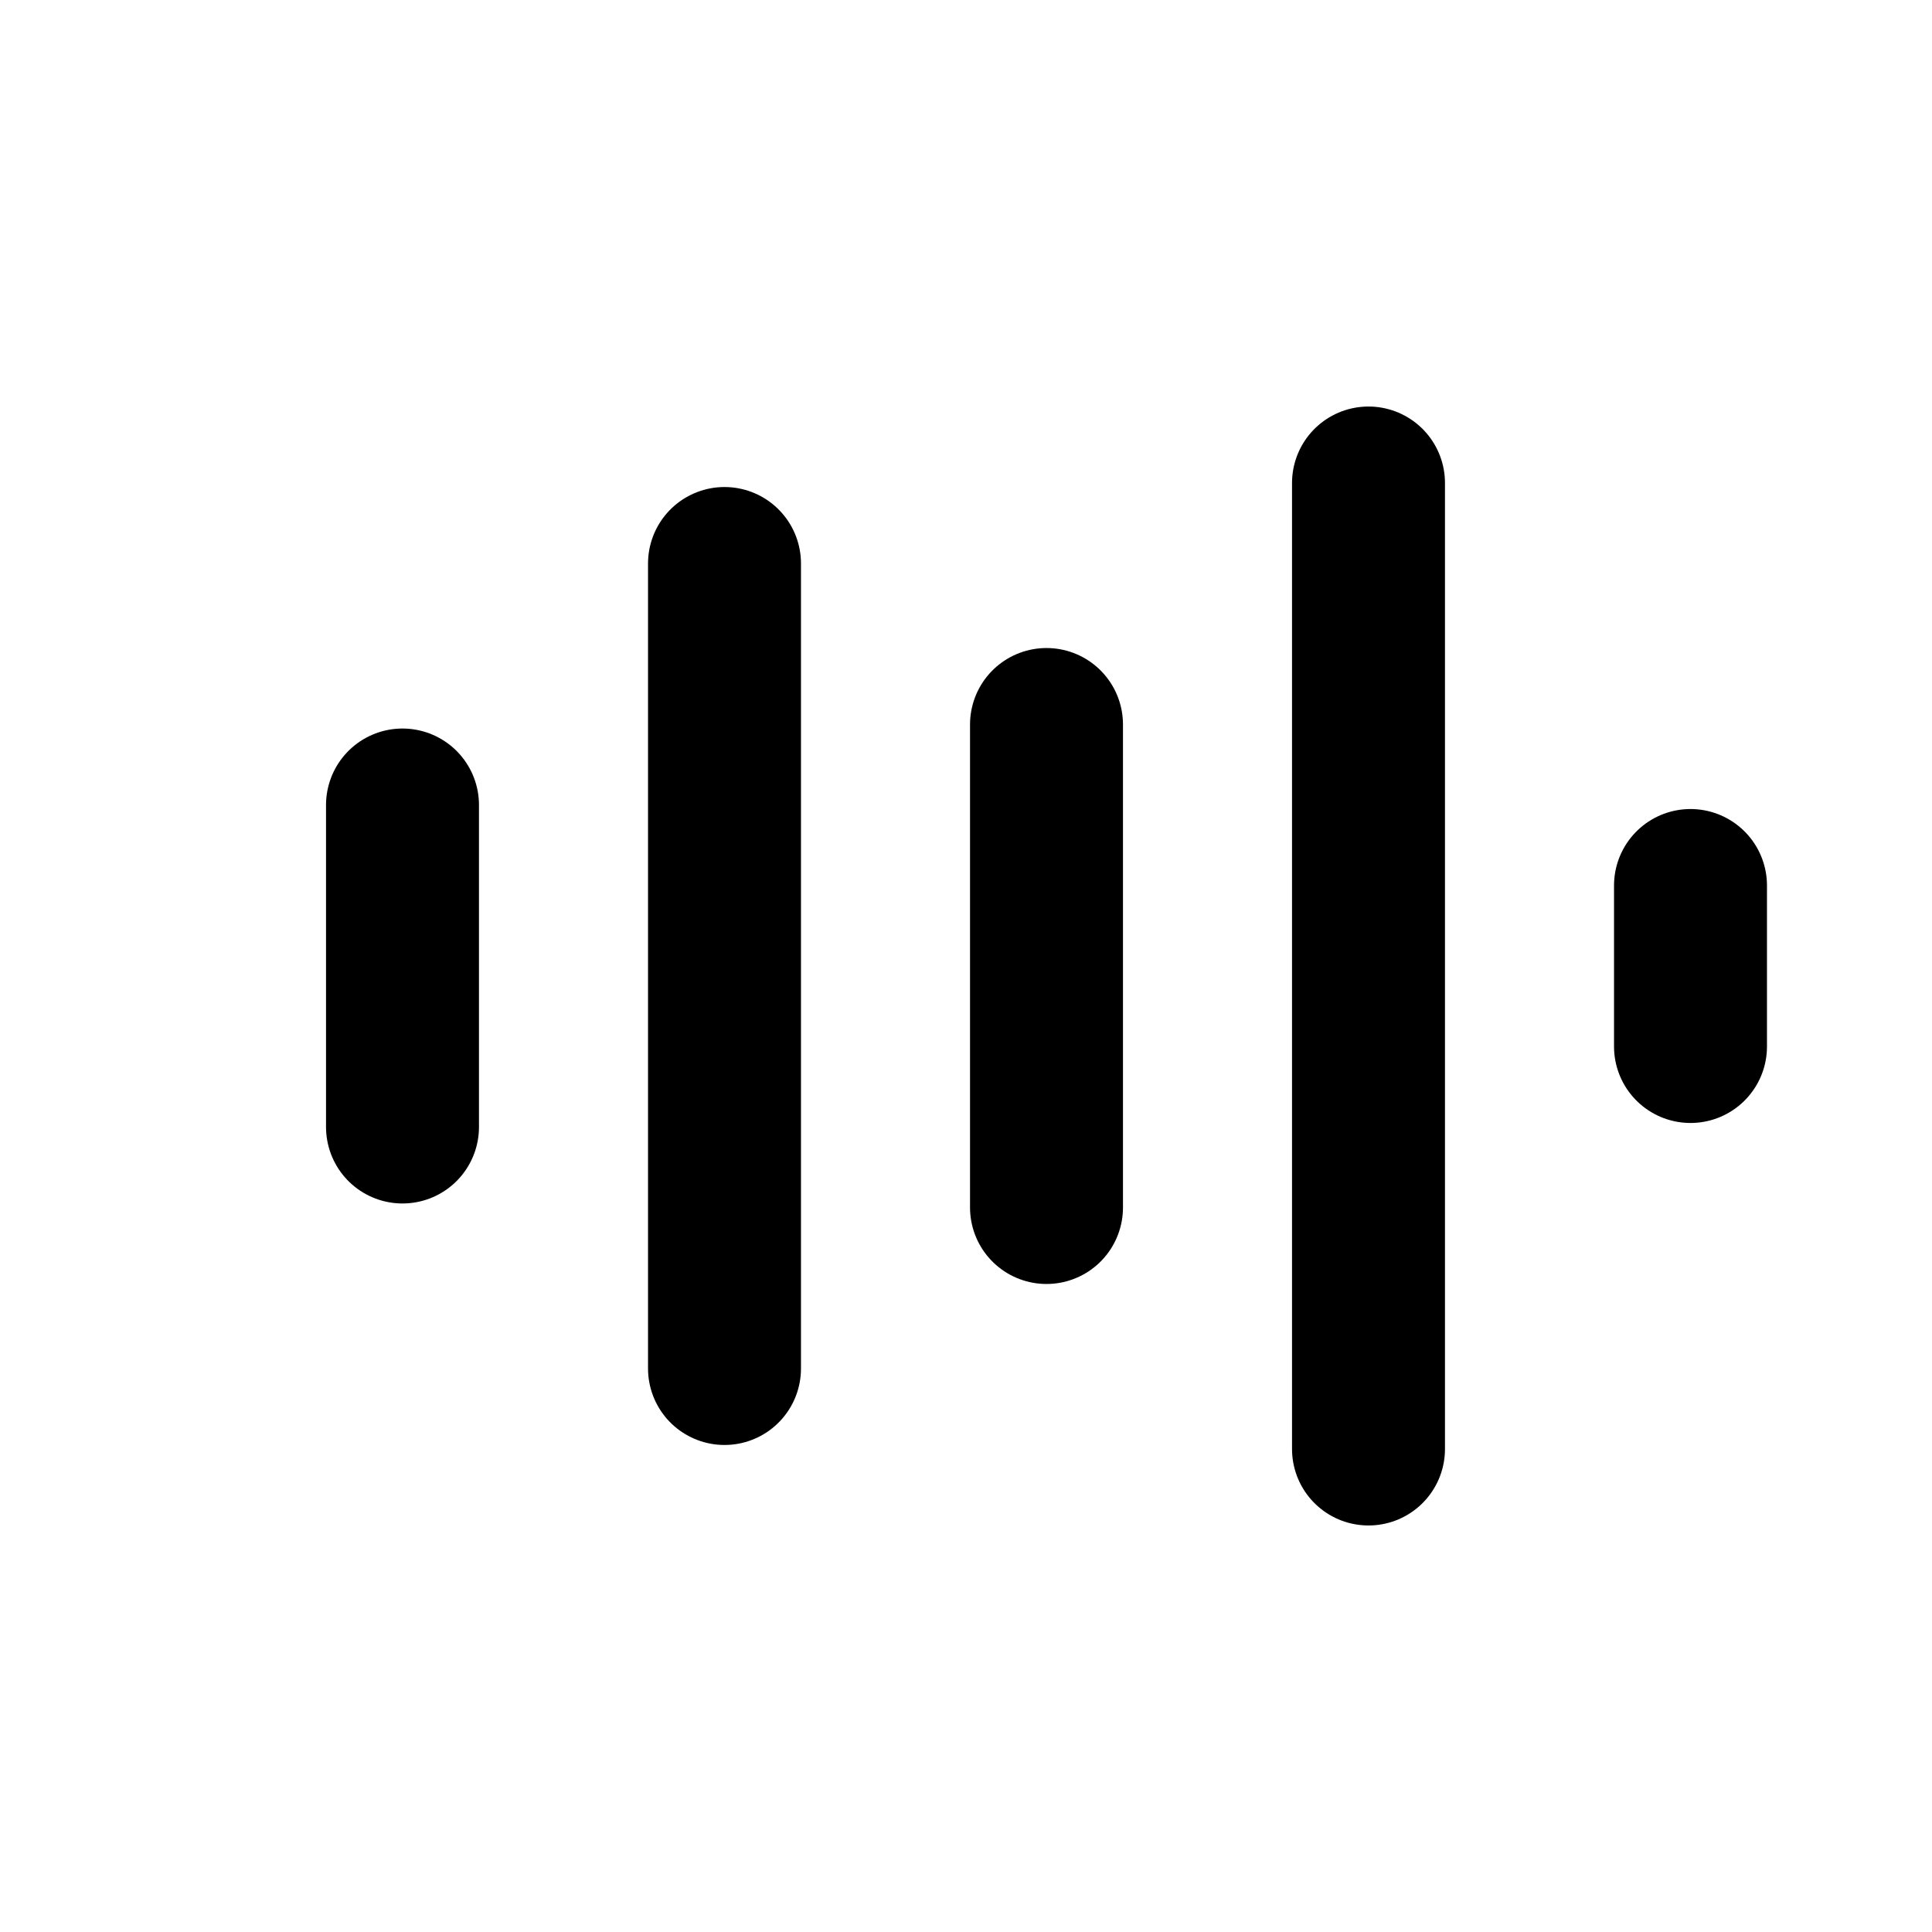
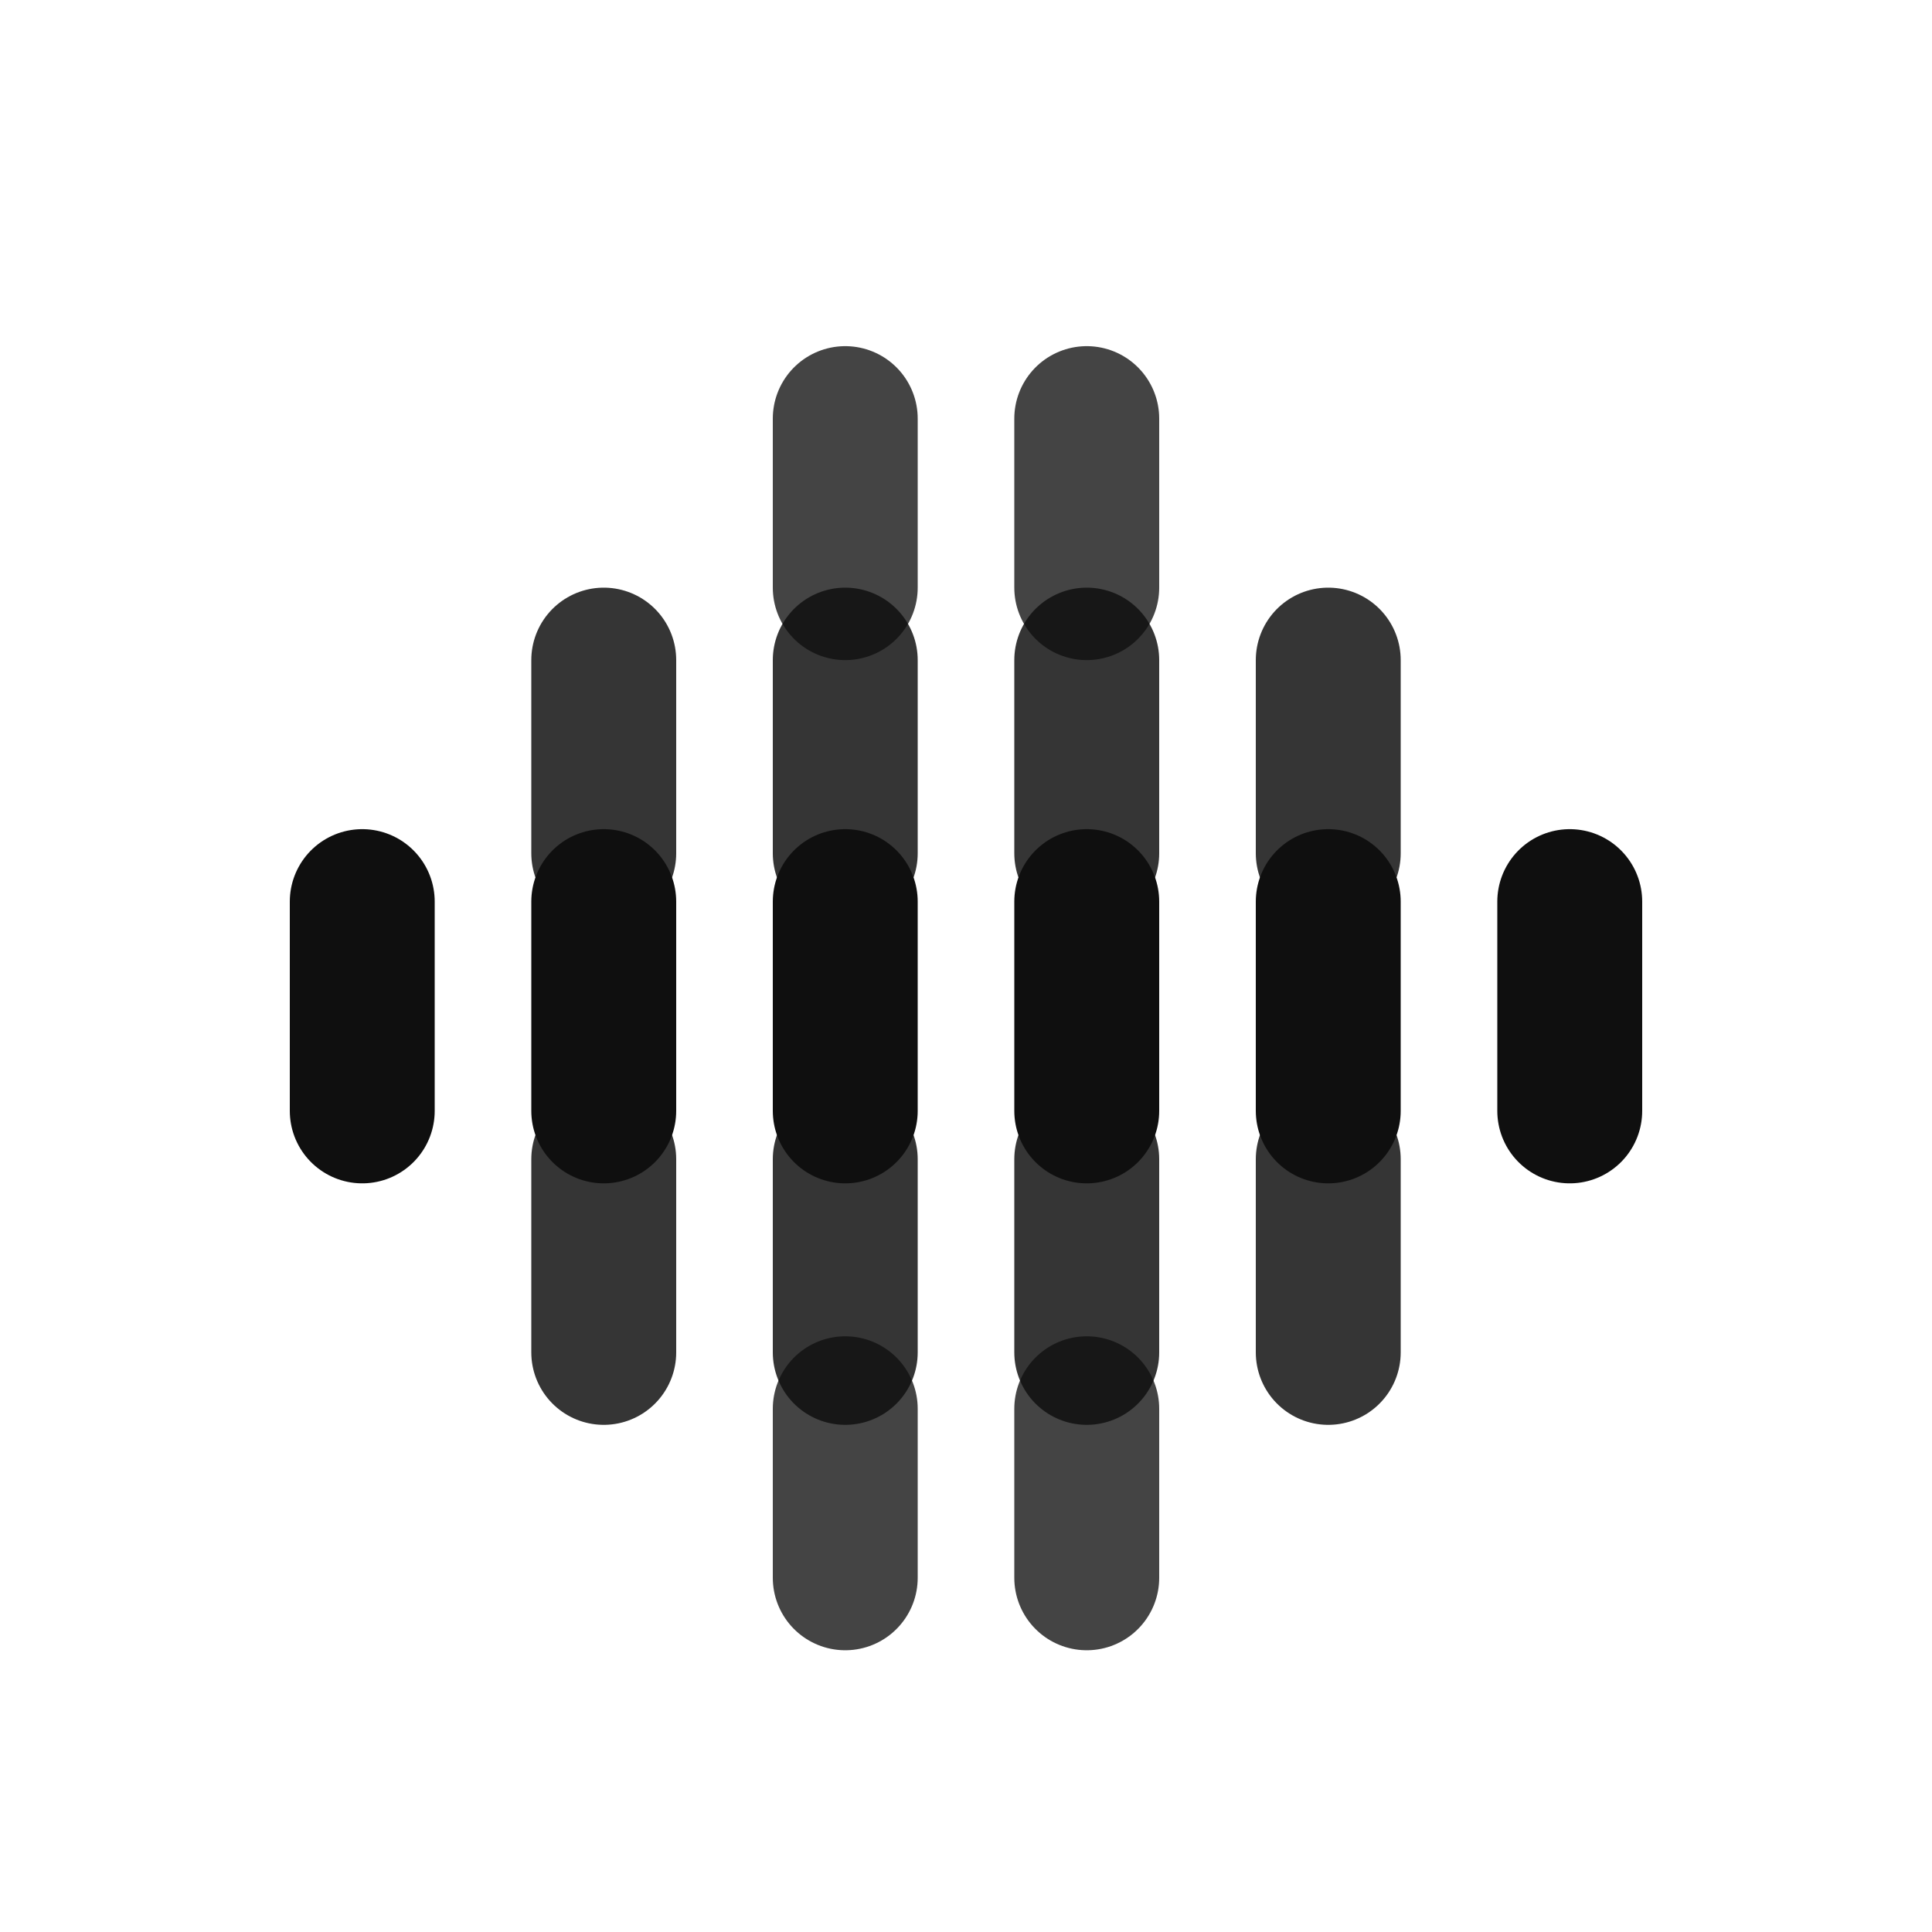
<svg xmlns="http://www.w3.org/2000/svg" viewBox="0 0 24 24" fill="none">
-   <path d="M5 14v-4M9 17V7M13 15V9M17 18V6M21 13v-2" stroke="currentColor" stroke-width="1.9" stroke-linecap="round" />
+   <g fill="none" stroke="currentColor" stroke-width="1.8" stroke-linecap="round" opacity=".94">
+     <path d="M10.5 5.2v2.1M13.5 5.2v2.1" opacity=".78" />
+     <path d="M7.5 8.2v2.4M10.5 8.2v2.4M13.5 8.2v2.4M16.5 8.2v2.4" opacity=".84" />
+     <path d="M4.5 11.2v2.6M7.5 11.2v2.6M10.5 11.2v2.6M13.5 11.2v2.6M16.5 11.2v2.6M19.5 11.2v2.6" />
+     <path d="M7.5 14.4v2.4M10.5 14.4v2.4M13.5 14.4v2.4M16.5 14.4v2.4" opacity=".84" />
+     <path d="M10.5 17.5v2.1M13.5 17.5v2.1" opacity=".78" />
+   </g>
</svg>
